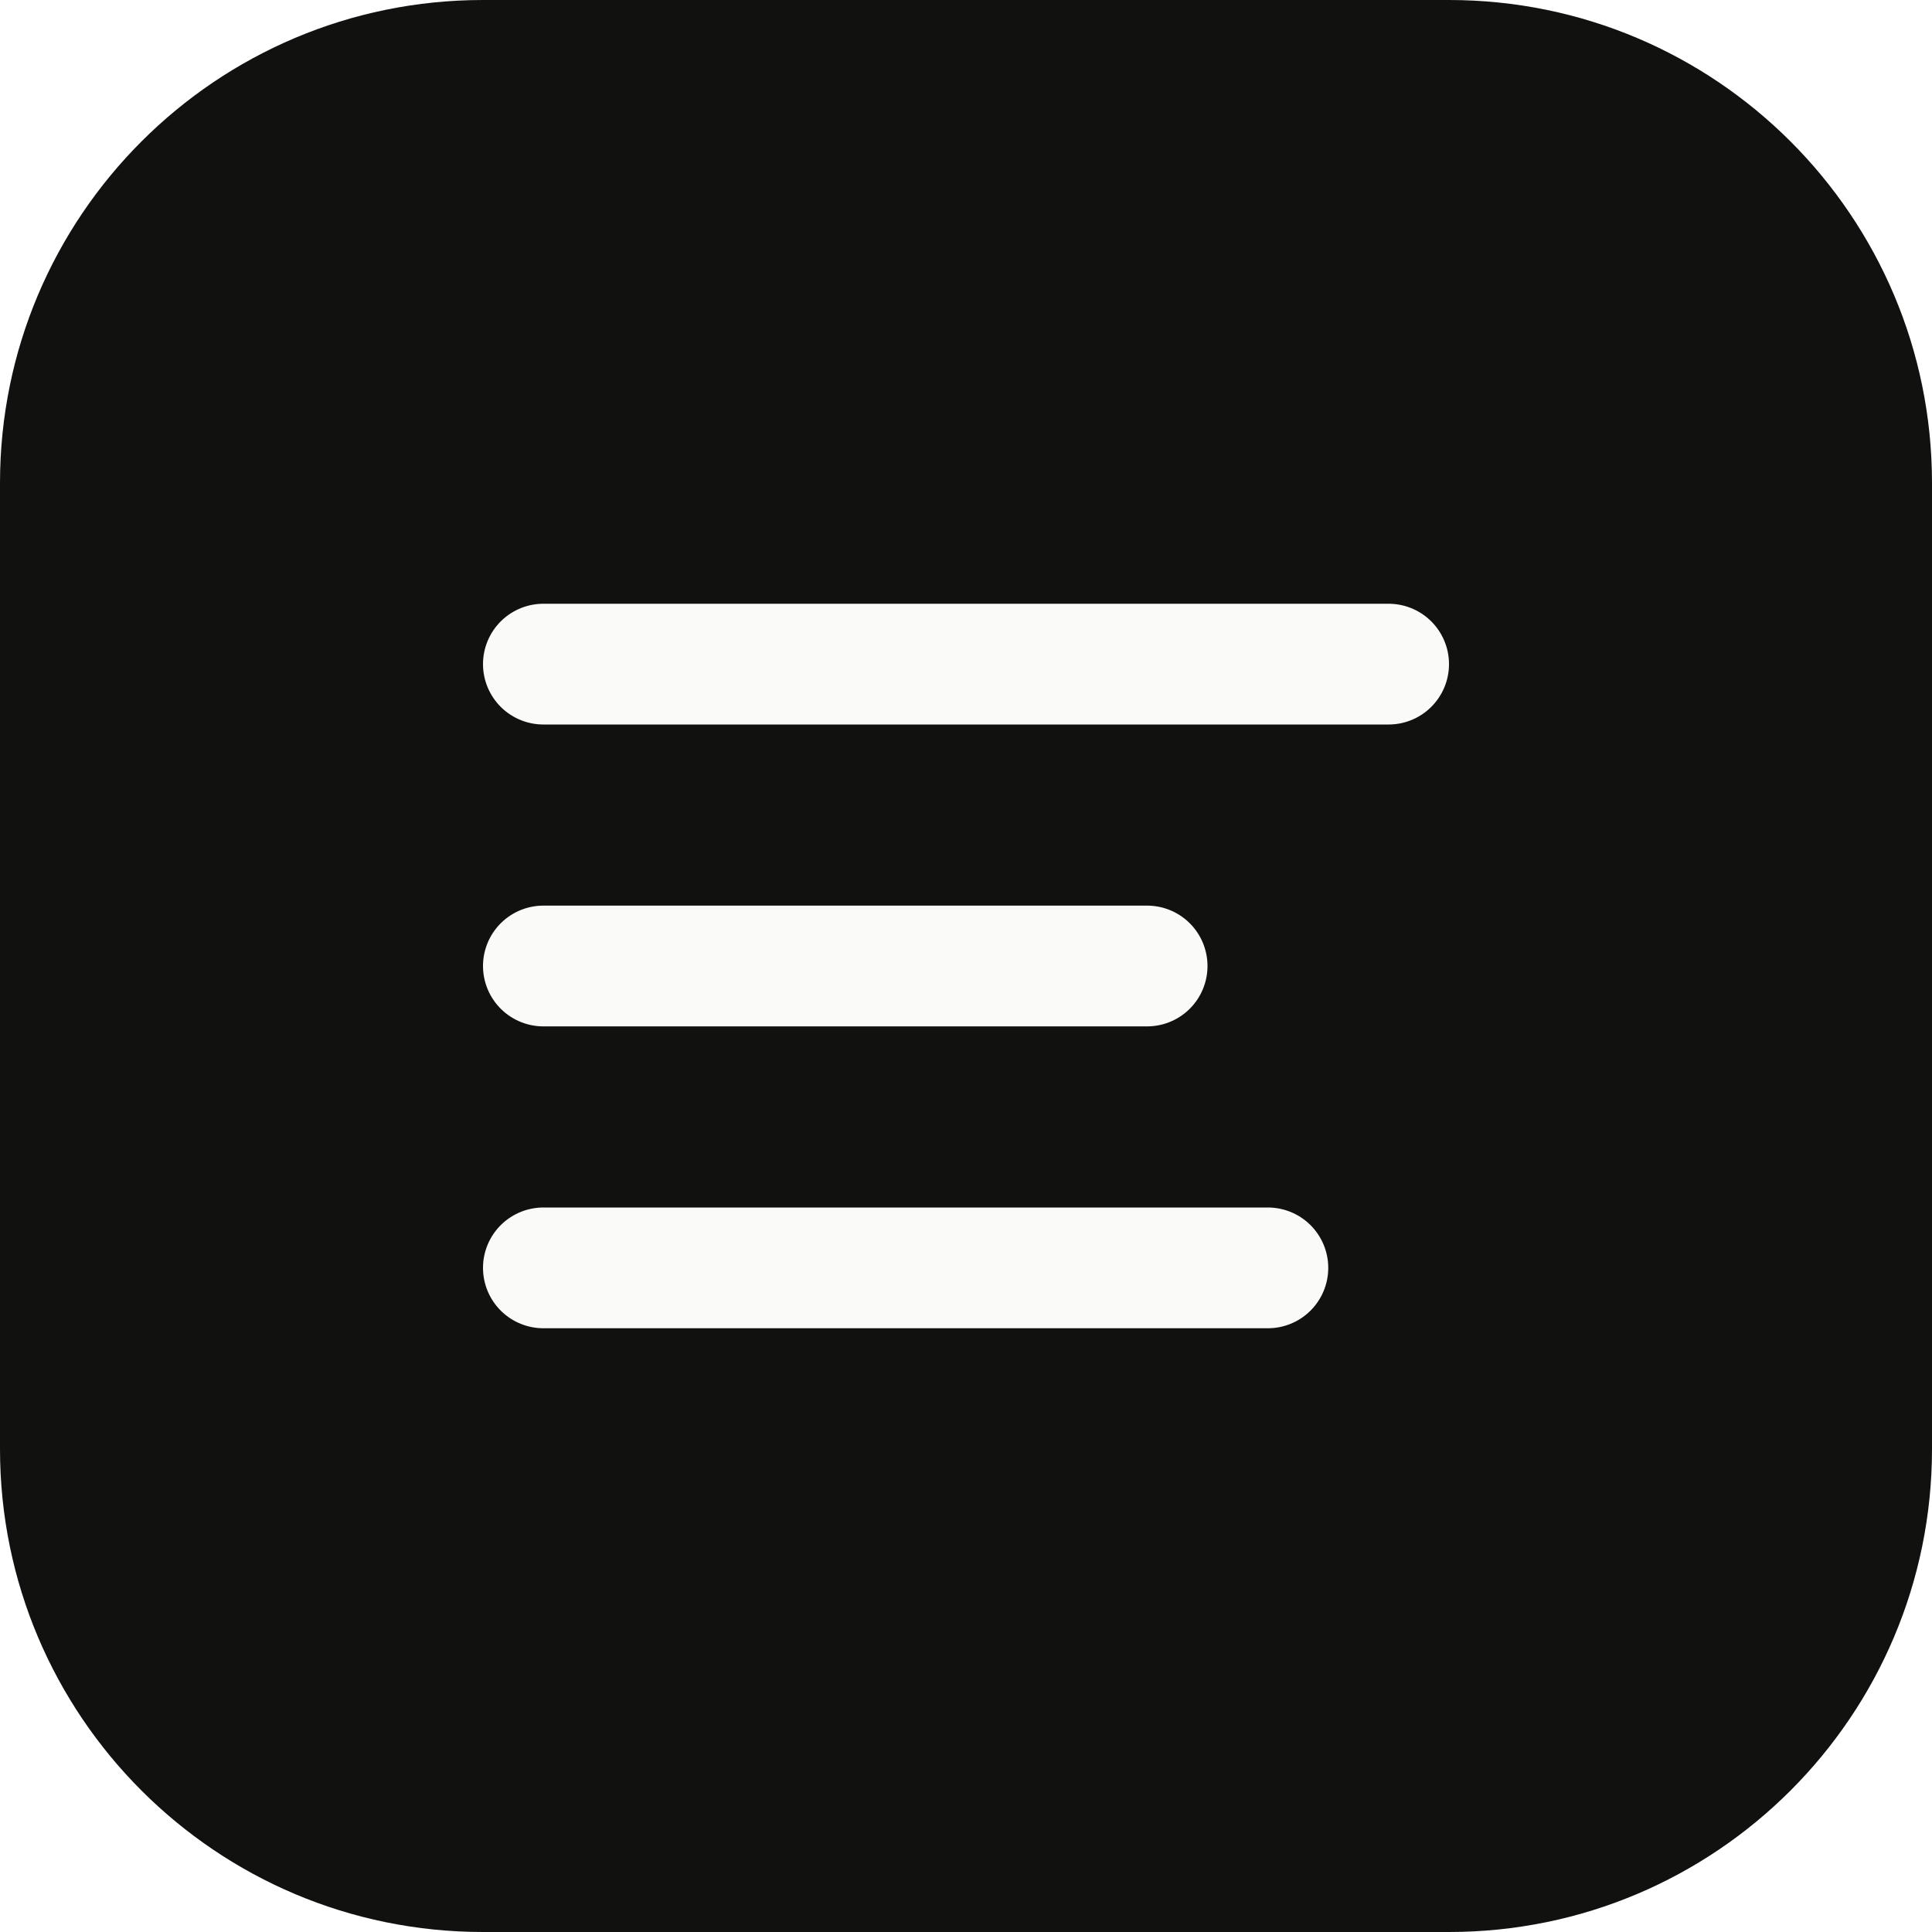
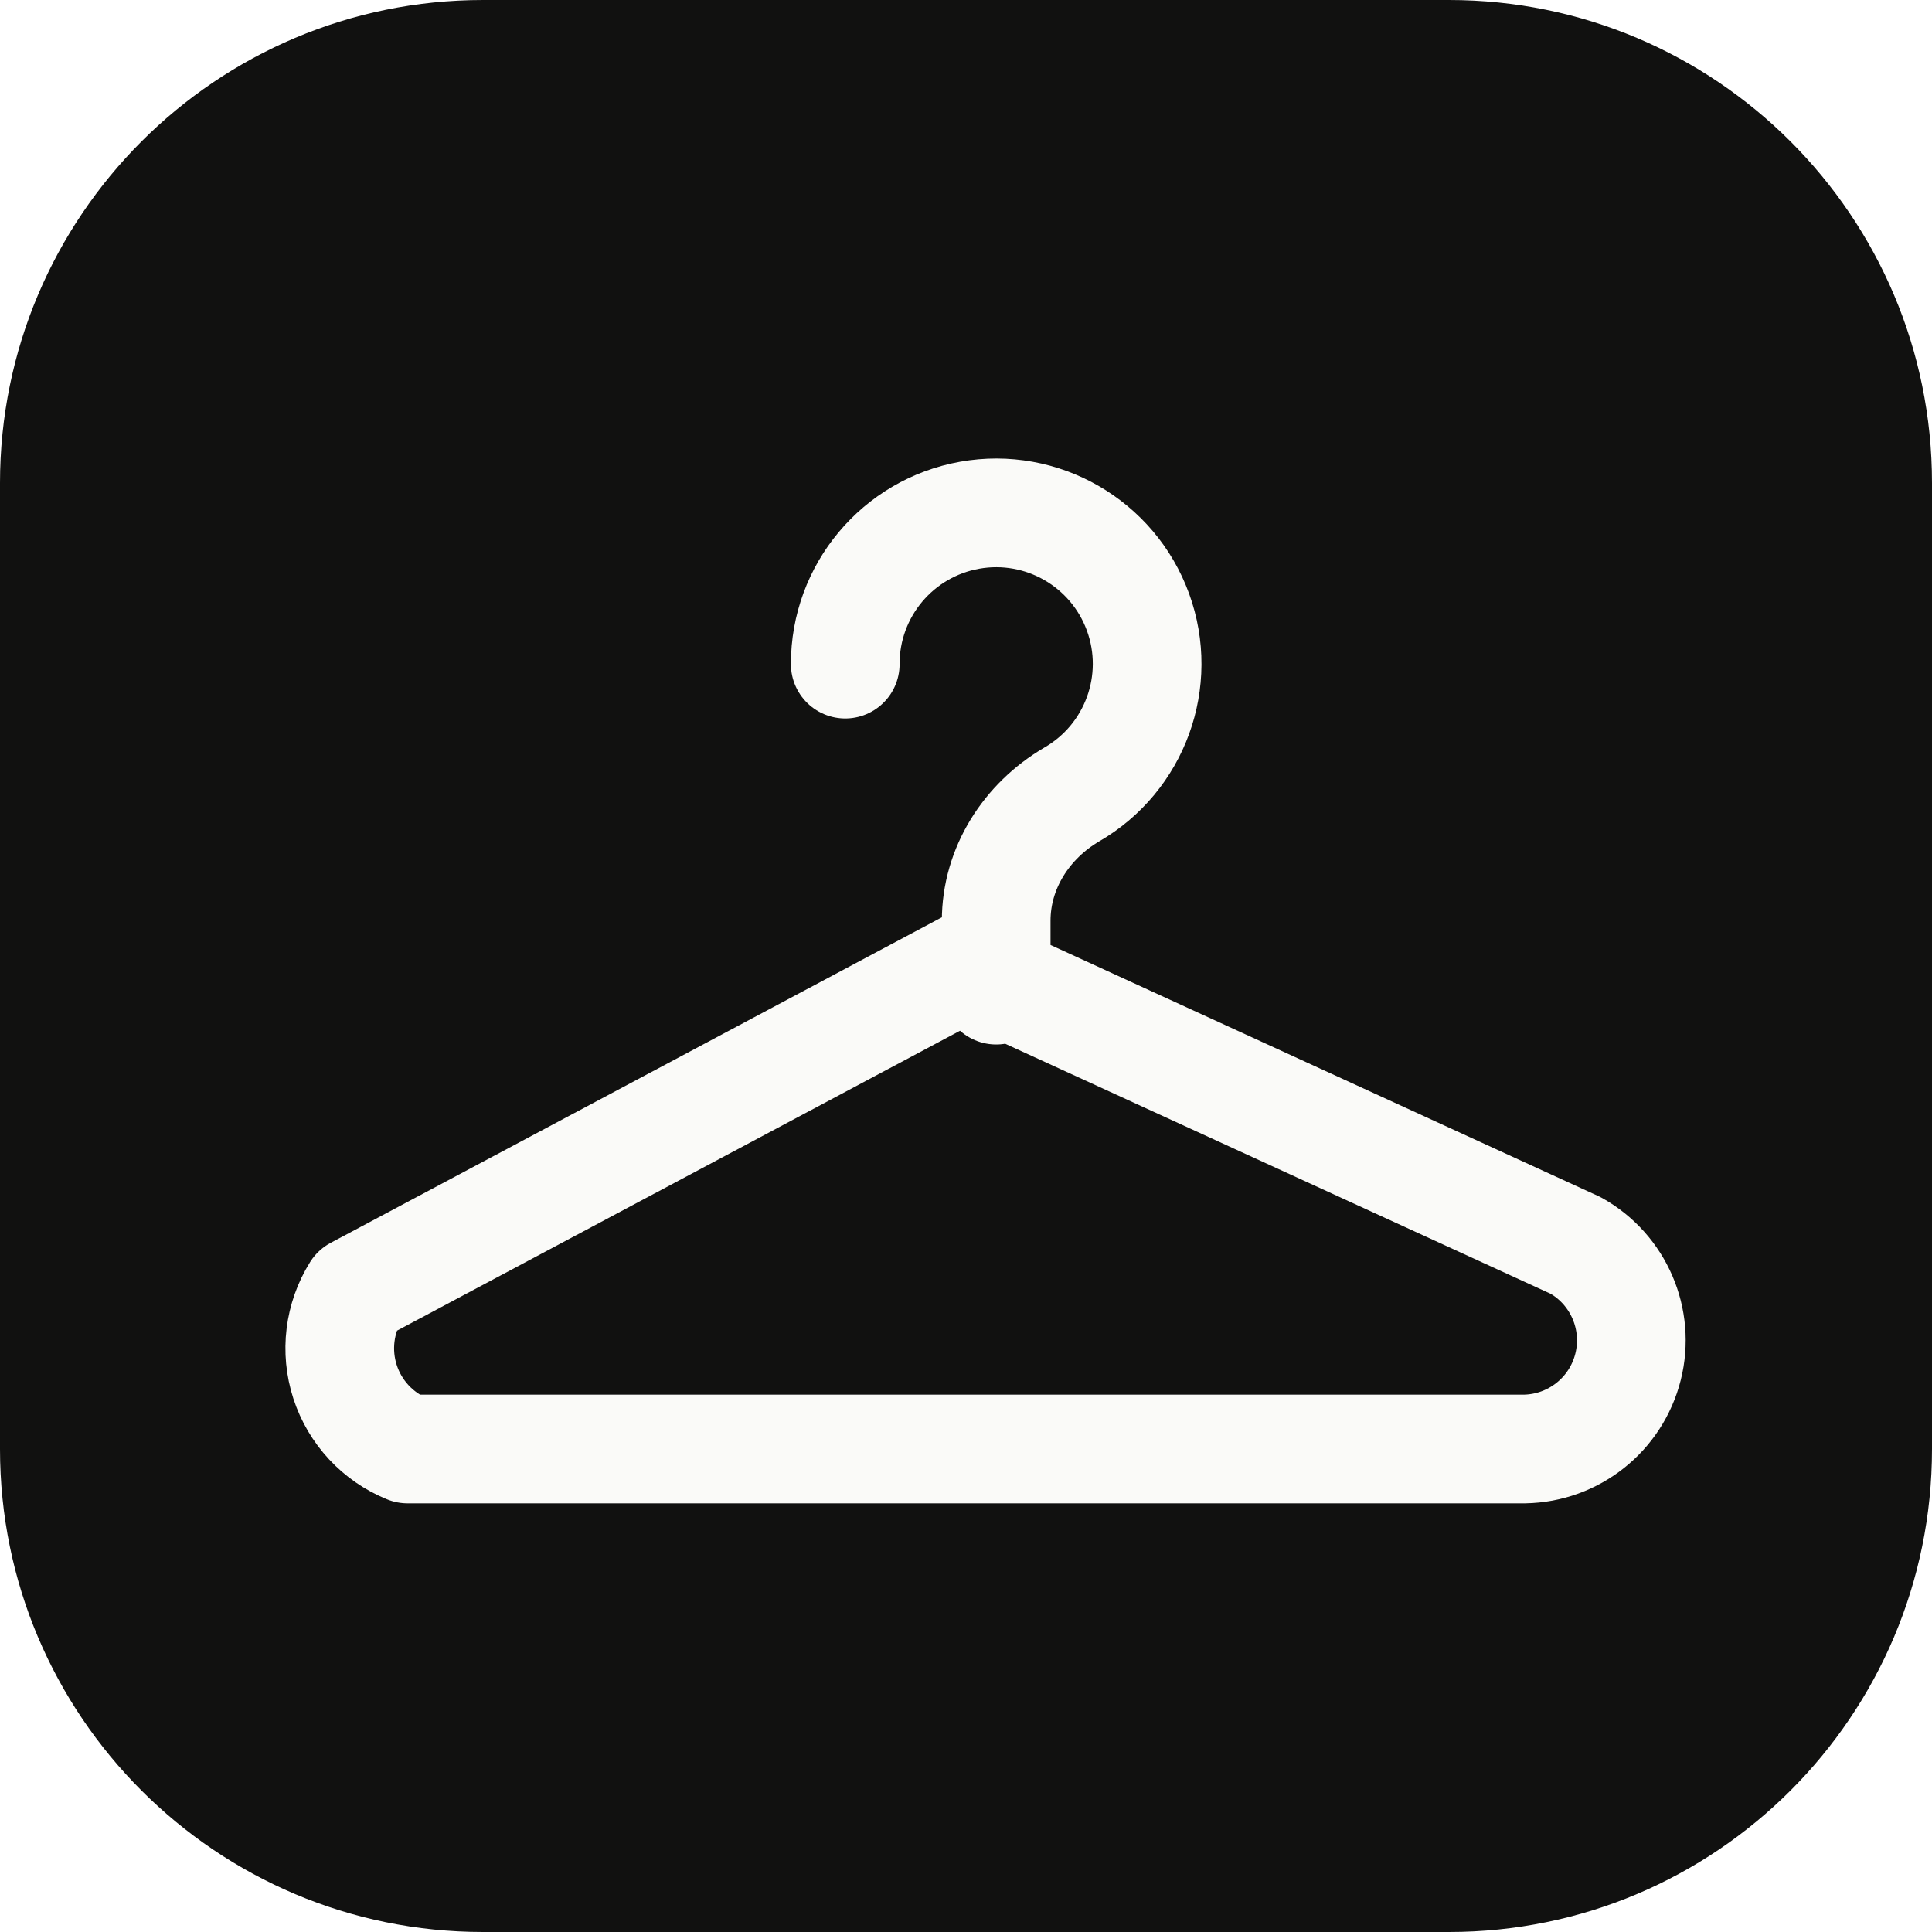
<svg xmlns="http://www.w3.org/2000/svg" viewBox="0 0 32 32">
  <rect width="32" height="32" rx="8" fill="#111110" />
-   <path d="M9 11h14M9 16h10M9 21h12" stroke="#FAFAF8" stroke-width="2" stroke-linecap="round" />
+   <path d="M14 11a2.5 2.5 0 1 1 3.75 2.16c-.75.44-1.25 1.22-1.25 2.09v1.15M16 16l-10.1 5.38A1.8 1.8 0 0 0 6.75 24h18.5a1.8 1.8 0 0 0 .85-3.37L16 16Z" fill="none" stroke="#FAFAF8" stroke-width="1.8" stroke-linecap="round" stroke-linejoin="round" />
</svg>
